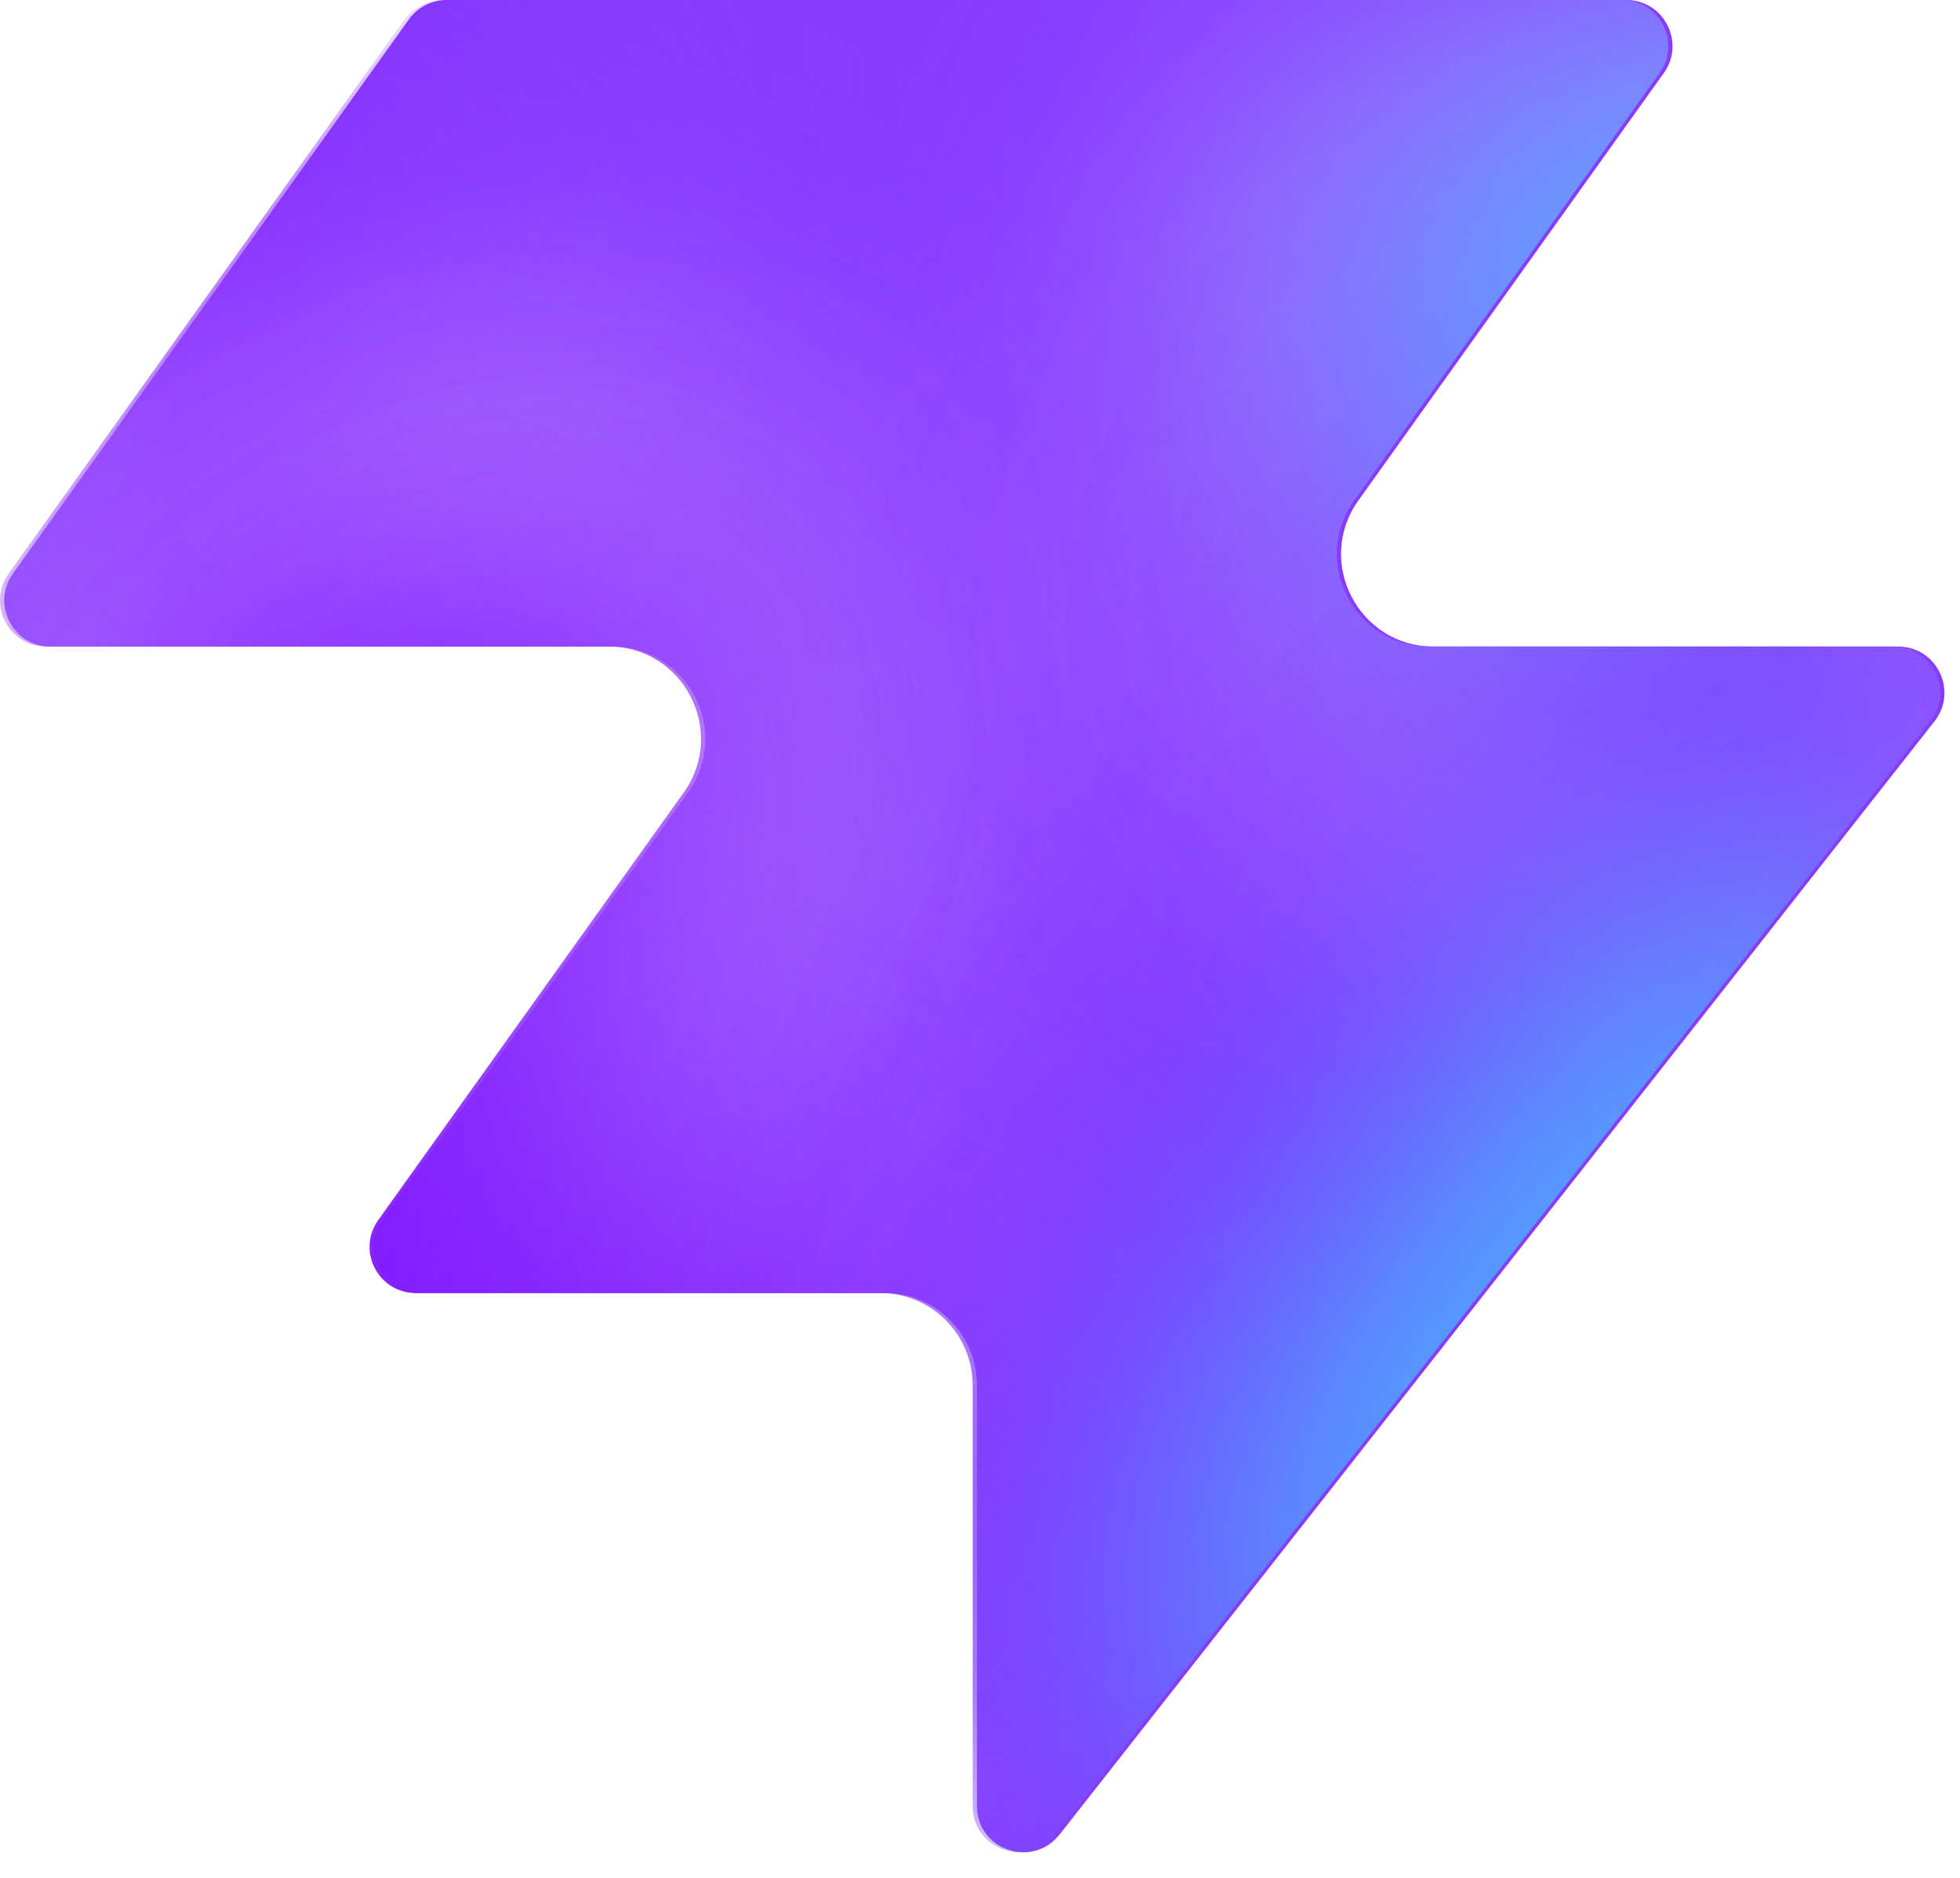
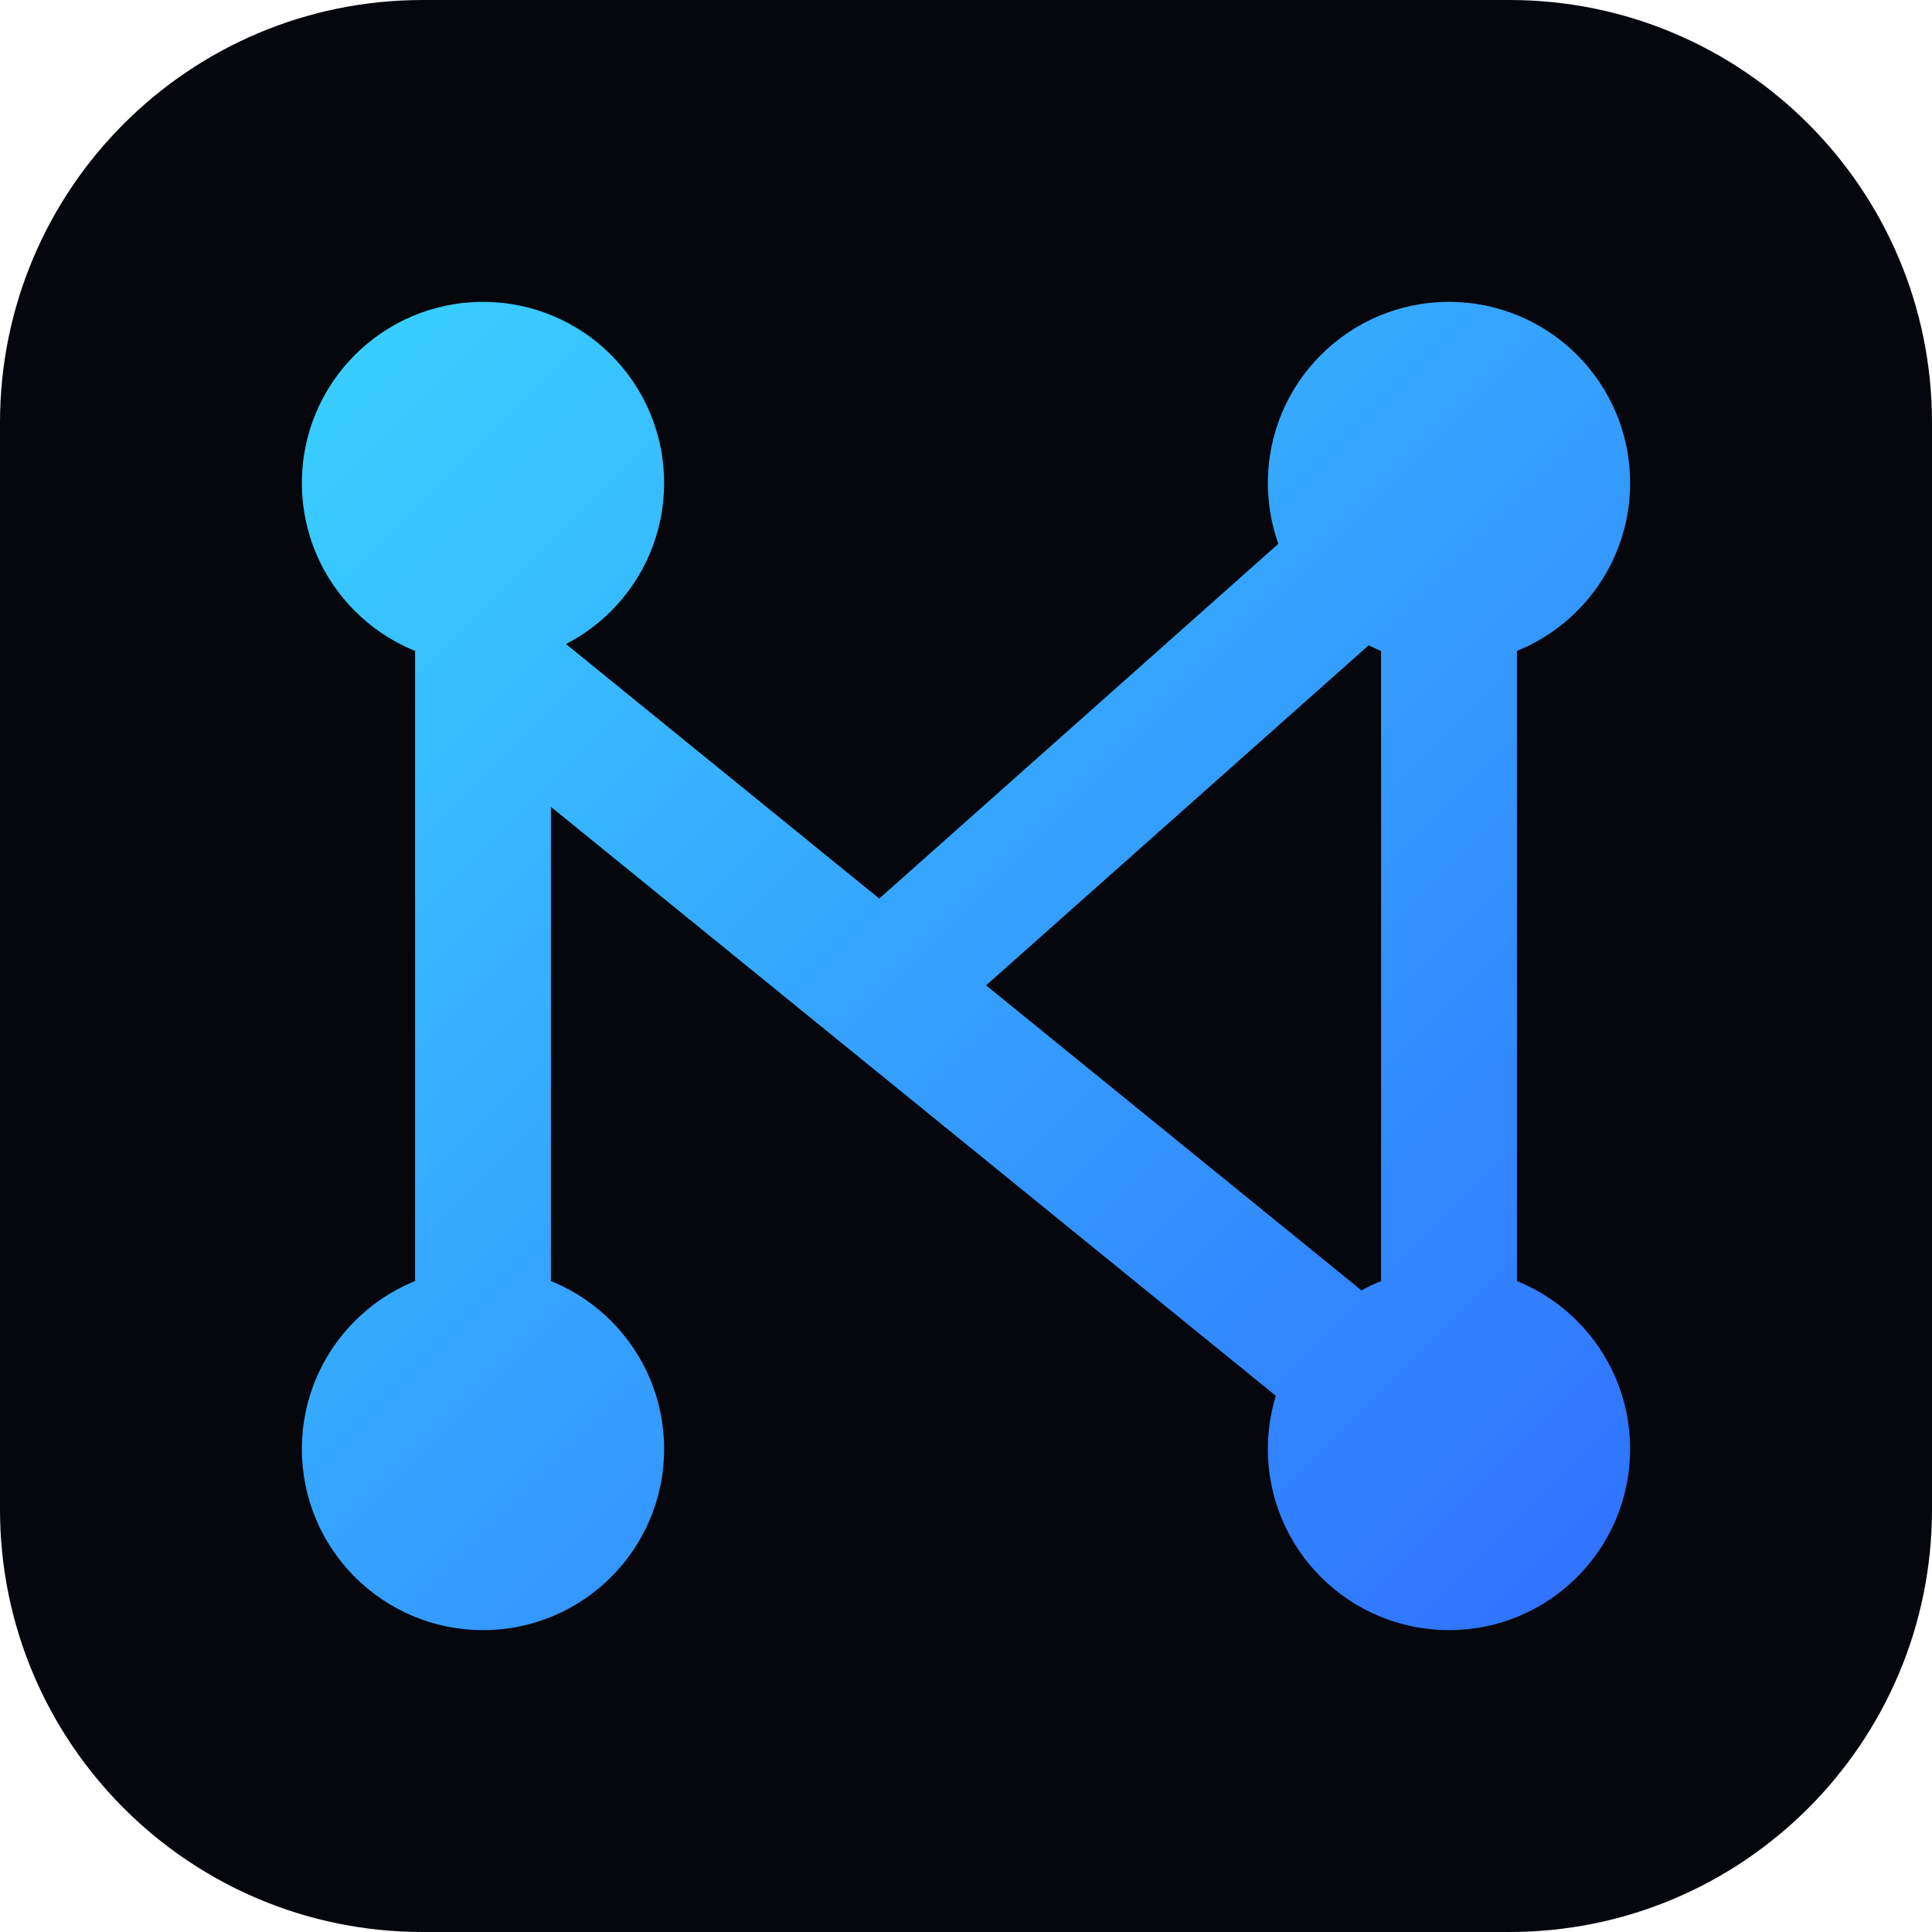
- <svg xmlns="http://www.w3.org/2000/svg" width="48" height="46" fill="none" viewBox="0 0 48 46">
-   <path fill="#863bff" d="M25.946 44.938c-.664.845-2.021.375-2.021-.698V33.937a2.26 2.26 0 0 0-2.262-2.262H10.287c-.92 0-1.456-1.04-.92-1.788l7.48-10.471c1.07-1.497 0-3.578-1.842-3.578H1.237c-.92 0-1.456-1.04-.92-1.788L10.013.474c.214-.297.556-.474.92-.474h28.894c.92 0 1.456 1.04.92 1.788l-7.48 10.471c-1.07 1.498 0 3.579 1.842 3.579h11.377c.943 0 1.473 1.088.89 1.83L25.947 44.94z" style="fill:#863bff;fill:color(display-p3 .525 .23 1);fill-opacity:1" />
-   <mask id="a" width="48" height="46" x="0" y="0" maskUnits="userSpaceOnUse" style="mask-type:alpha">
-     <path fill="#000" d="M25.842 44.938c-.664.844-2.021.375-2.021-.698V33.937a2.26 2.26 0 0 0-2.262-2.262H10.183c-.92 0-1.456-1.04-.92-1.788l7.48-10.471c1.07-1.498 0-3.579-1.842-3.579H1.133c-.92 0-1.456-1.04-.92-1.787L9.91.473c.214-.297.556-.474.92-.474h28.894c.92 0 1.456 1.04.92 1.788l-7.48 10.471c-1.07 1.498 0 3.578 1.842 3.578h11.377c.943 0 1.473 1.088.89 1.832L25.843 44.94z" style="fill:#000;fill-opacity:1" />
-   </mask>
-   <g mask="url(#a)">
-     <g filter="url(#b)">
-       <ellipse cx="5.508" cy="14.704" fill="#ede6ff" rx="5.508" ry="14.704" style="fill:#ede6ff;fill:color(display-p3 .927 .903 1);fill-opacity:1" transform="matrix(.00324 1 1 -.00324 -4.47 31.516)" />
-     </g>
-     <g filter="url(#c)">
-       <ellipse cx="10.399" cy="29.851" fill="#ede6ff" rx="10.399" ry="29.851" style="fill:#ede6ff;fill:color(display-p3 .927 .903 1);fill-opacity:1" transform="matrix(.00324 1 1 -.00324 -39.328 7.883)" />
-     </g>
-     <g filter="url(#d)">
-       <ellipse cx="5.508" cy="30.487" fill="#7e14ff" rx="5.508" ry="30.487" style="fill:#7e14ff;fill:color(display-p3 .492 .077 1);fill-opacity:1" transform="rotate(89.814 -25.913 -14.639)scale(1 -1)" />
-     </g>
-     <g filter="url(#e)">
-       <ellipse cx="5.508" cy="30.599" fill="#7e14ff" rx="5.508" ry="30.599" style="fill:#7e14ff;fill:color(display-p3 .492 .077 1);fill-opacity:1" transform="rotate(89.814 -32.644 -3.334)scale(1 -1)" />
-     </g>
-     <g filter="url(#f)">
-       <ellipse cx="5.508" cy="30.599" fill="#7e14ff" rx="5.508" ry="30.599" style="fill:#7e14ff;fill:color(display-p3 .492 .077 1);fill-opacity:1" transform="matrix(.00324 1 1 -.00324 -34.34 30.47)" />
-     </g>
-     <g filter="url(#g)">
-       <ellipse cx="14.072" cy="22.078" fill="#ede6ff" rx="14.072" ry="22.078" style="fill:#ede6ff;fill:color(display-p3 .927 .903 1);fill-opacity:1" transform="rotate(93.35 24.506 48.493)scale(-1 1)" />
-     </g>
-     <g filter="url(#h)">
-       <ellipse cx="3.47" cy="21.501" fill="#7e14ff" rx="3.47" ry="21.501" style="fill:#7e14ff;fill:color(display-p3 .492 .077 1);fill-opacity:1" transform="rotate(89.009 28.708 47.59)scale(-1 1)" />
-     </g>
-     <g filter="url(#i)">
-       <ellipse cx="3.47" cy="21.501" fill="#7e14ff" rx="3.47" ry="21.501" style="fill:#7e14ff;fill:color(display-p3 .492 .077 1);fill-opacity:1" transform="rotate(89.009 28.708 47.59)scale(-1 1)" />
-     </g>
-     <g filter="url(#j)">
-       <ellipse cx=".387" cy="8.972" fill="#7e14ff" rx="4.407" ry="29.108" style="fill:#7e14ff;fill:color(display-p3 .492 .077 1);fill-opacity:1" transform="rotate(39.51 .387 8.972)" />
-     </g>
-     <g filter="url(#k)">
-       <ellipse cx="47.523" cy="-6.092" fill="#7e14ff" rx="4.407" ry="29.108" style="fill:#7e14ff;fill:color(display-p3 .492 .077 1);fill-opacity:1" transform="rotate(37.892 47.523 -6.092)" />
-     </g>
-     <g filter="url(#l)">
-       <ellipse cx="41.412" cy="6.333" fill="#47bfff" rx="5.971" ry="9.665" style="fill:#47bfff;fill:color(display-p3 .28 .748 1);fill-opacity:1" transform="rotate(37.892 41.412 6.333)" />
-     </g>
-     <g filter="url(#m)">
-       <ellipse cx="-1.879" cy="38.332" fill="#7e14ff" rx="4.407" ry="29.108" style="fill:#7e14ff;fill:color(display-p3 .492 .077 1);fill-opacity:1" transform="rotate(37.892 -1.88 38.332)" />
-     </g>
-     <g filter="url(#n)">
-       <ellipse cx="-1.879" cy="38.332" fill="#7e14ff" rx="4.407" ry="29.108" style="fill:#7e14ff;fill:color(display-p3 .492 .077 1);fill-opacity:1" transform="rotate(37.892 -1.88 38.332)" />
-     </g>
-     <g filter="url(#o)">
-       <ellipse cx="35.651" cy="29.907" fill="#7e14ff" rx="4.407" ry="29.108" style="fill:#7e14ff;fill:color(display-p3 .492 .077 1);fill-opacity:1" transform="rotate(37.892 35.651 29.907)" />
-     </g>
-     <g filter="url(#p)">
-       <ellipse cx="38.418" cy="32.4" fill="#47bfff" rx="5.971" ry="15.297" style="fill:#47bfff;fill:color(display-p3 .28 .748 1);fill-opacity:1" transform="rotate(37.892 38.418 32.4)" />
-     </g>
+ <svg xmlns="http://www.w3.org/2000/svg" viewBox="0 0 64 64" fill="none">
+   <defs>
+     <linearGradient id="g" x1="8" y1="8" x2="56" y2="56" gradientUnits="userSpaceOnUse">
+       <stop stop-color="#3ad6ff" />
+       <stop offset="1" stop-color="#2f6bff" />
+     </linearGradient>
+   </defs>
+   <rect width="64" height="64" rx="14" fill="#05070d" />
+   <g stroke="url(#g)" stroke-width="4.5" stroke-linecap="round">
+     <path d="M16 16v32M48 16v32M16 22l32 26M48 16L30 32" />
  </g>
-   <defs>
-     <filter id="b" width="60.045" height="41.654" x="-19.77" y="16.149" color-interpolation-filters="sRGB" filterUnits="userSpaceOnUse">
-       <feFlood flood-opacity="0" result="BackgroundImageFix" />
-       <feBlend in="SourceGraphic" in2="BackgroundImageFix" result="shape" />
-       <feGaussianBlur result="effect1_foregroundBlur_2002_17158" stdDeviation="7.659" />
-     </filter>
-     <filter id="c" width="90.34" height="51.437" x="-54.613" y="-7.533" color-interpolation-filters="sRGB" filterUnits="userSpaceOnUse">
-       <feFlood flood-opacity="0" result="BackgroundImageFix" />
-       <feBlend in="SourceGraphic" in2="BackgroundImageFix" result="shape" />
-       <feGaussianBlur result="effect1_foregroundBlur_2002_17158" stdDeviation="7.659" />
-     </filter>
-     <filter id="d" width="79.355" height="29.4" x="-49.64" y="2.03" color-interpolation-filters="sRGB" filterUnits="userSpaceOnUse">
-       <feFlood flood-opacity="0" result="BackgroundImageFix" />
-       <feBlend in="SourceGraphic" in2="BackgroundImageFix" result="shape" />
-       <feGaussianBlur result="effect1_foregroundBlur_2002_17158" stdDeviation="4.596" />
-     </filter>
-     <filter id="e" width="79.579" height="29.4" x="-45.045" y="20.029" color-interpolation-filters="sRGB" filterUnits="userSpaceOnUse">
-       <feFlood flood-opacity="0" result="BackgroundImageFix" />
-       <feBlend in="SourceGraphic" in2="BackgroundImageFix" result="shape" />
-       <feGaussianBlur result="effect1_foregroundBlur_2002_17158" stdDeviation="4.596" />
-     </filter>
-     <filter id="f" width="79.579" height="29.4" x="-43.513" y="21.178" color-interpolation-filters="sRGB" filterUnits="userSpaceOnUse">
-       <feFlood flood-opacity="0" result="BackgroundImageFix" />
-       <feBlend in="SourceGraphic" in2="BackgroundImageFix" result="shape" />
-       <feGaussianBlur result="effect1_foregroundBlur_2002_17158" stdDeviation="4.596" />
-     </filter>
-     <filter id="g" width="74.749" height="58.852" x="15.756" y="-17.901" color-interpolation-filters="sRGB" filterUnits="userSpaceOnUse">
-       <feFlood flood-opacity="0" result="BackgroundImageFix" />
-       <feBlend in="SourceGraphic" in2="BackgroundImageFix" result="shape" />
-       <feGaussianBlur result="effect1_foregroundBlur_2002_17158" stdDeviation="7.659" />
-     </filter>
-     <filter id="h" width="61.377" height="25.362" x="23.548" y="2.284" color-interpolation-filters="sRGB" filterUnits="userSpaceOnUse">
-       <feFlood flood-opacity="0" result="BackgroundImageFix" />
-       <feBlend in="SourceGraphic" in2="BackgroundImageFix" result="shape" />
-       <feGaussianBlur result="effect1_foregroundBlur_2002_17158" stdDeviation="4.596" />
-     </filter>
-     <filter id="i" width="61.377" height="25.362" x="23.548" y="2.284" color-interpolation-filters="sRGB" filterUnits="userSpaceOnUse">
-       <feFlood flood-opacity="0" result="BackgroundImageFix" />
-       <feBlend in="SourceGraphic" in2="BackgroundImageFix" result="shape" />
-       <feGaussianBlur result="effect1_foregroundBlur_2002_17158" stdDeviation="4.596" />
-     </filter>
-     <filter id="j" width="56.045" height="63.649" x="-27.636" y="-22.853" color-interpolation-filters="sRGB" filterUnits="userSpaceOnUse">
-       <feFlood flood-opacity="0" result="BackgroundImageFix" />
-       <feBlend in="SourceGraphic" in2="BackgroundImageFix" result="shape" />
-       <feGaussianBlur result="effect1_foregroundBlur_2002_17158" stdDeviation="4.596" />
-     </filter>
-     <filter id="k" width="54.814" height="64.646" x="20.116" y="-38.415" color-interpolation-filters="sRGB" filterUnits="userSpaceOnUse">
-       <feFlood flood-opacity="0" result="BackgroundImageFix" />
-       <feBlend in="SourceGraphic" in2="BackgroundImageFix" result="shape" />
-       <feGaussianBlur result="effect1_foregroundBlur_2002_17158" stdDeviation="4.596" />
-     </filter>
-     <filter id="l" width="33.541" height="35.313" x="24.641" y="-11.323" color-interpolation-filters="sRGB" filterUnits="userSpaceOnUse">
-       <feFlood flood-opacity="0" result="BackgroundImageFix" />
-       <feBlend in="SourceGraphic" in2="BackgroundImageFix" result="shape" />
-       <feGaussianBlur result="effect1_foregroundBlur_2002_17158" stdDeviation="4.596" />
-     </filter>
-     <filter id="m" width="54.814" height="64.646" x="-29.286" y="6.009" color-interpolation-filters="sRGB" filterUnits="userSpaceOnUse">
-       <feFlood flood-opacity="0" result="BackgroundImageFix" />
-       <feBlend in="SourceGraphic" in2="BackgroundImageFix" result="shape" />
-       <feGaussianBlur result="effect1_foregroundBlur_2002_17158" stdDeviation="4.596" />
-     </filter>
-     <filter id="n" width="54.814" height="64.646" x="-29.286" y="6.009" color-interpolation-filters="sRGB" filterUnits="userSpaceOnUse">
-       <feFlood flood-opacity="0" result="BackgroundImageFix" />
-       <feBlend in="SourceGraphic" in2="BackgroundImageFix" result="shape" />
-       <feGaussianBlur result="effect1_foregroundBlur_2002_17158" stdDeviation="4.596" />
-     </filter>
-     <filter id="o" width="54.814" height="64.646" x="8.244" y="-2.416" color-interpolation-filters="sRGB" filterUnits="userSpaceOnUse">
-       <feFlood flood-opacity="0" result="BackgroundImageFix" />
-       <feBlend in="SourceGraphic" in2="BackgroundImageFix" result="shape" />
-       <feGaussianBlur result="effect1_foregroundBlur_2002_17158" stdDeviation="4.596" />
-     </filter>
-     <filter id="p" width="39.409" height="43.623" x="18.713" y="10.588" color-interpolation-filters="sRGB" filterUnits="userSpaceOnUse">
-       <feFlood flood-opacity="0" result="BackgroundImageFix" />
-       <feBlend in="SourceGraphic" in2="BackgroundImageFix" result="shape" />
-       <feGaussianBlur result="effect1_foregroundBlur_2002_17158" stdDeviation="4.596" />
-     </filter>
-   </defs>
+   <g fill="url(#g)">
+     <circle cx="16" cy="16" r="6" />
+     <circle cx="48" cy="16" r="6" />
+     <circle cx="16" cy="48" r="6" />
+     <circle cx="48" cy="48" r="6" />
+   </g>
</svg>
